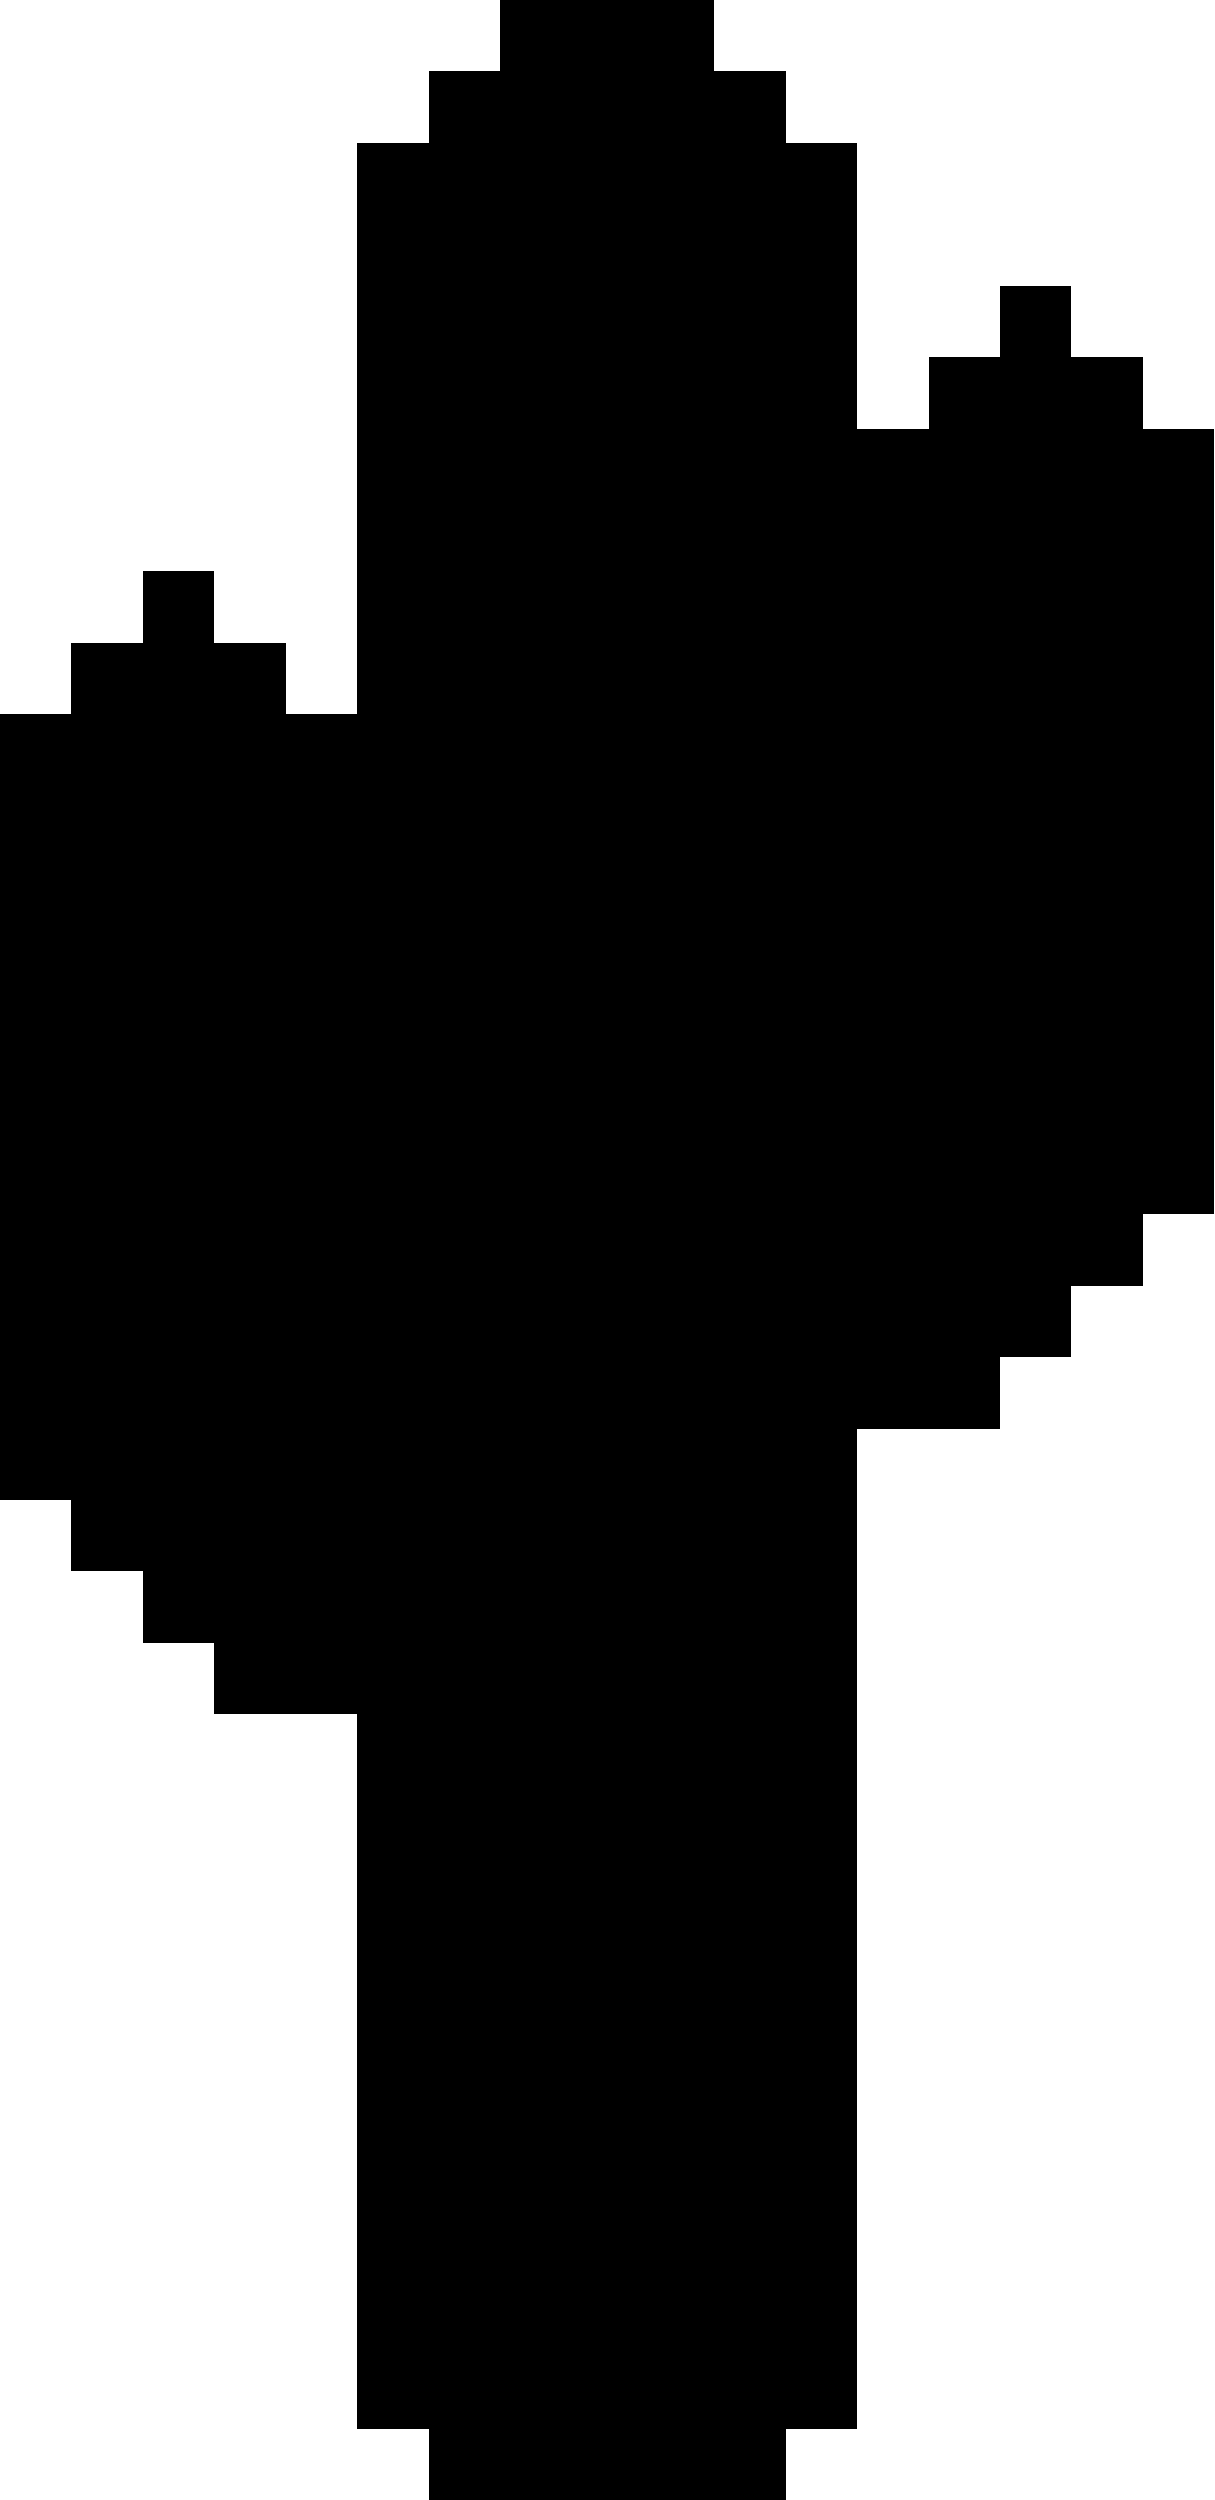
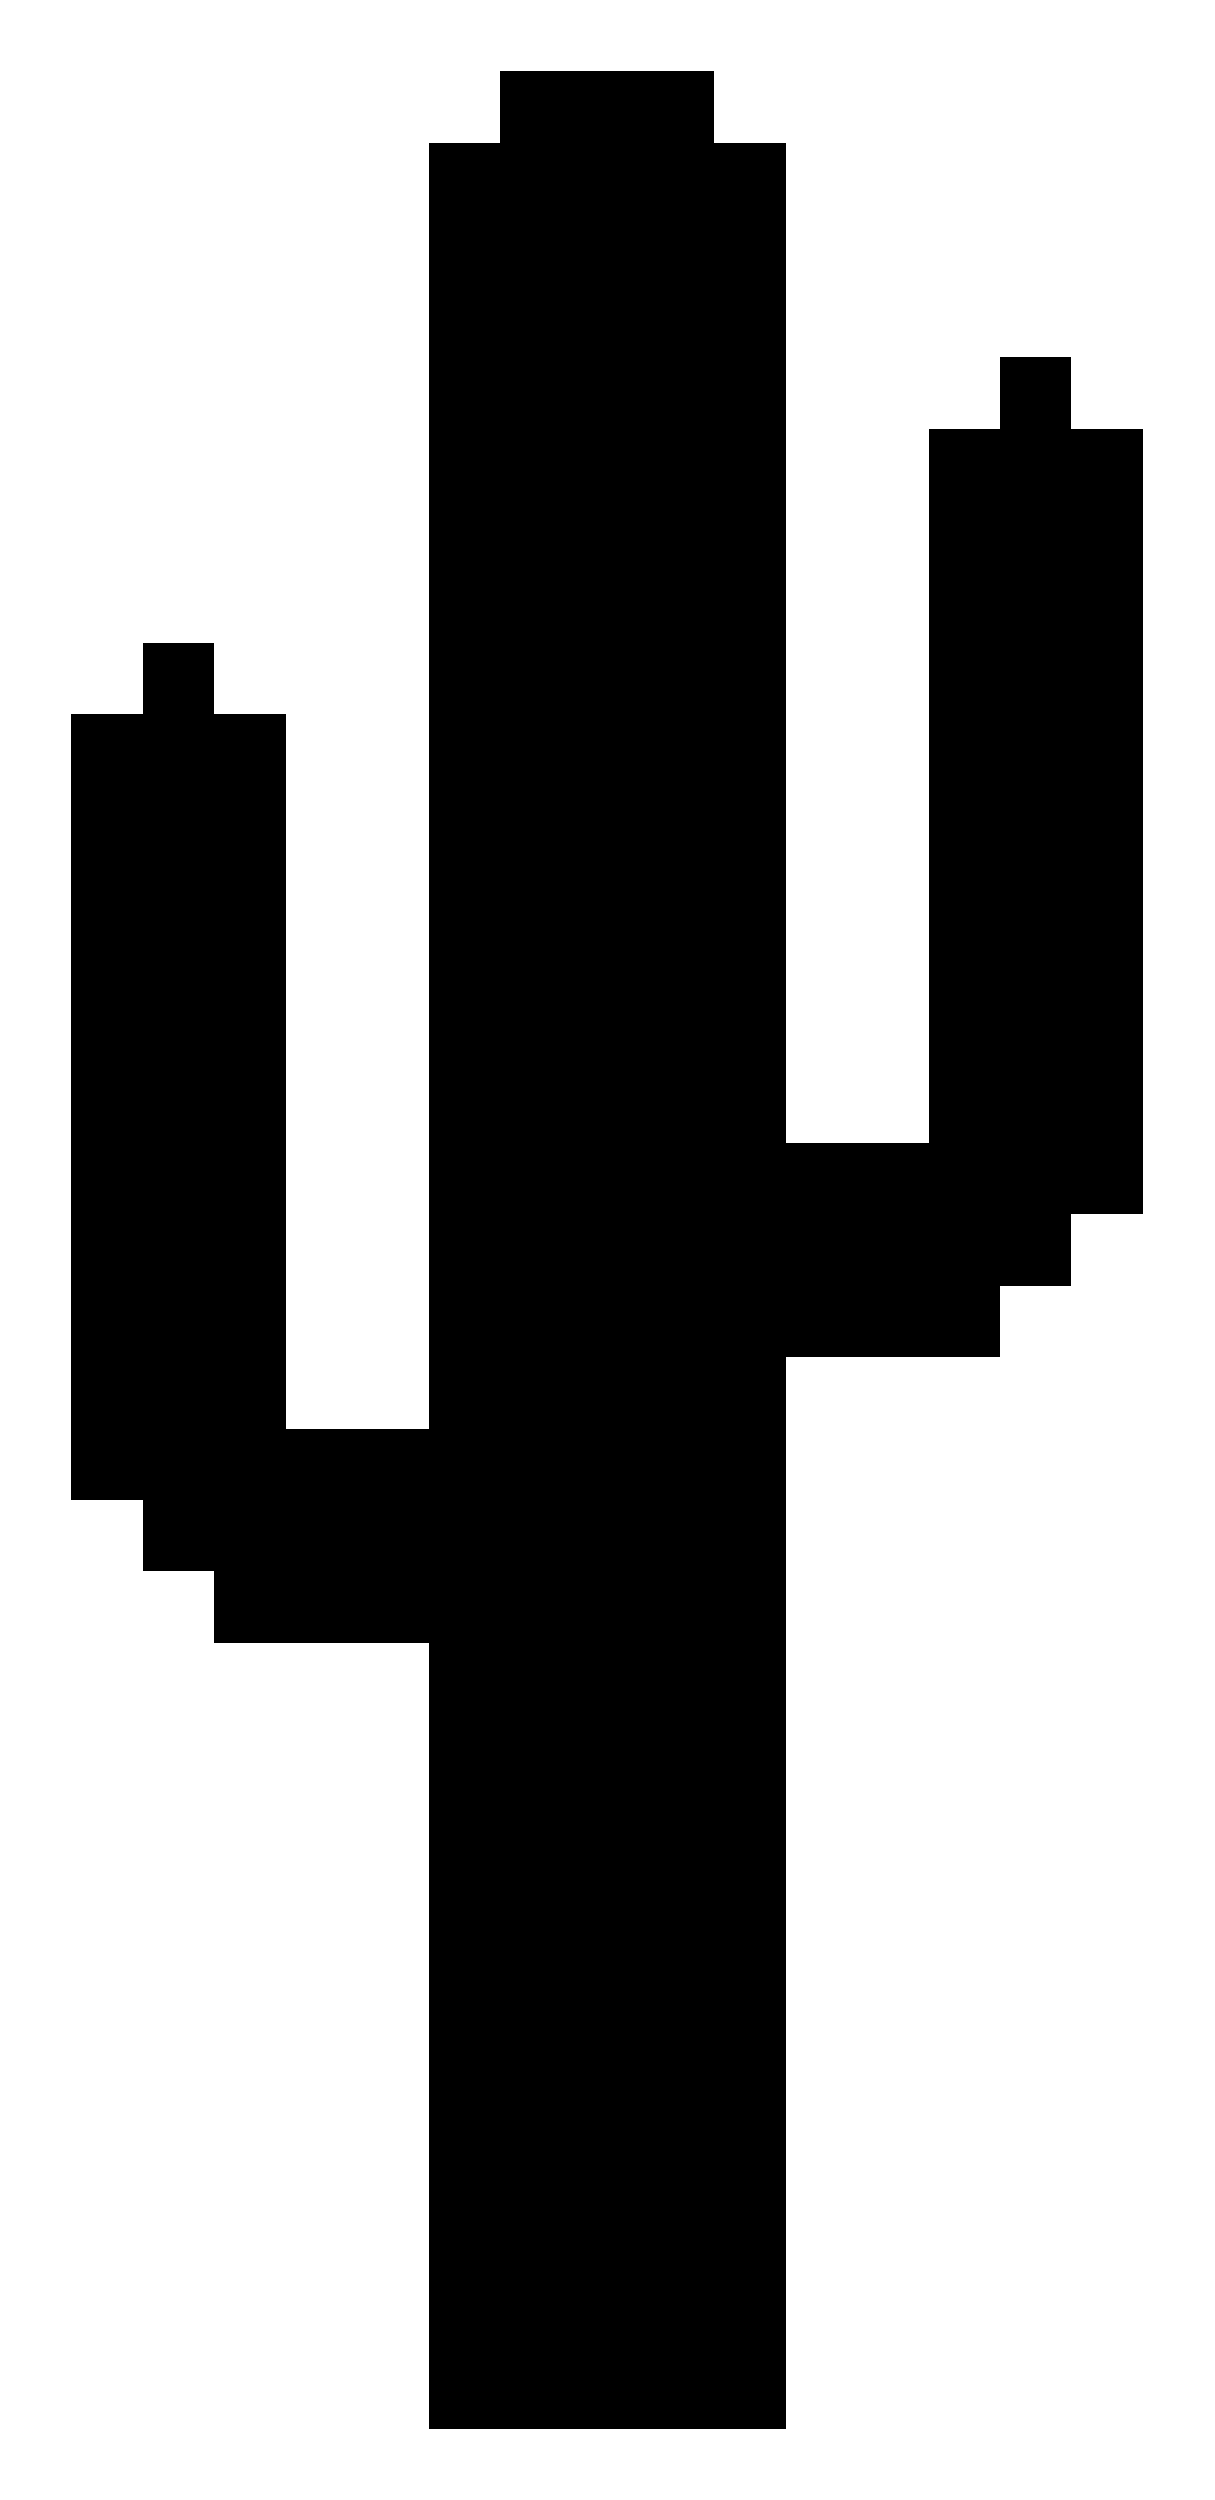
<svg xmlns="http://www.w3.org/2000/svg" viewBox="0 0 17 35" fill="currentColor" shape-rendering="crispEdges">
-   <rect x="7" y="0" width="3" height="35" />
-   <rect x="6" y="1" width="1" height="34" />
-   <rect x="10" y="1" width="1" height="34" />
-   <rect x="5" y="2" width="1" height="32" />
-   <rect x="11" y="2" width="1" height="32" />
-   <rect x="14" y="4" width="1" height="15" />
-   <rect x="13" y="5" width="1" height="15" />
-   <rect x="15" y="5" width="1" height="13" />
-   <rect x="12" y="6" width="1" height="14" />
-   <rect x="16" y="6" width="1" height="11" />
-   <rect x="2" y="8" width="1" height="15" />
-   <rect x="1" y="9" width="1" height="13" />
-   <rect x="3" y="9" width="1" height="15" />
-   <rect x="0" y="10" width="1" height="11" />
-   <rect x="4" y="10" width="1" height="14" />
+   <rect x="7" y="1" width="3" height="33" />
+   <rect x="6" y="2" width="1" height="32" />
+   <rect x="10" y="2" width="1" height="32" />
+   <rect x="14" y="5" width="1" height="13" />
+   <rect x="13" y="6" width="1" height="13" />
+   <rect x="15" y="6" width="1" height="11" />
+   <rect x="2" y="9" width="1" height="13" />
+   <rect x="1" y="10" width="1" height="11" />
+   <rect x="3" y="10" width="1" height="13" />
+   <rect x="11" y="16" width="2" height="3" />
+   <rect x="4" y="20" width="2" height="3" />
</svg>
